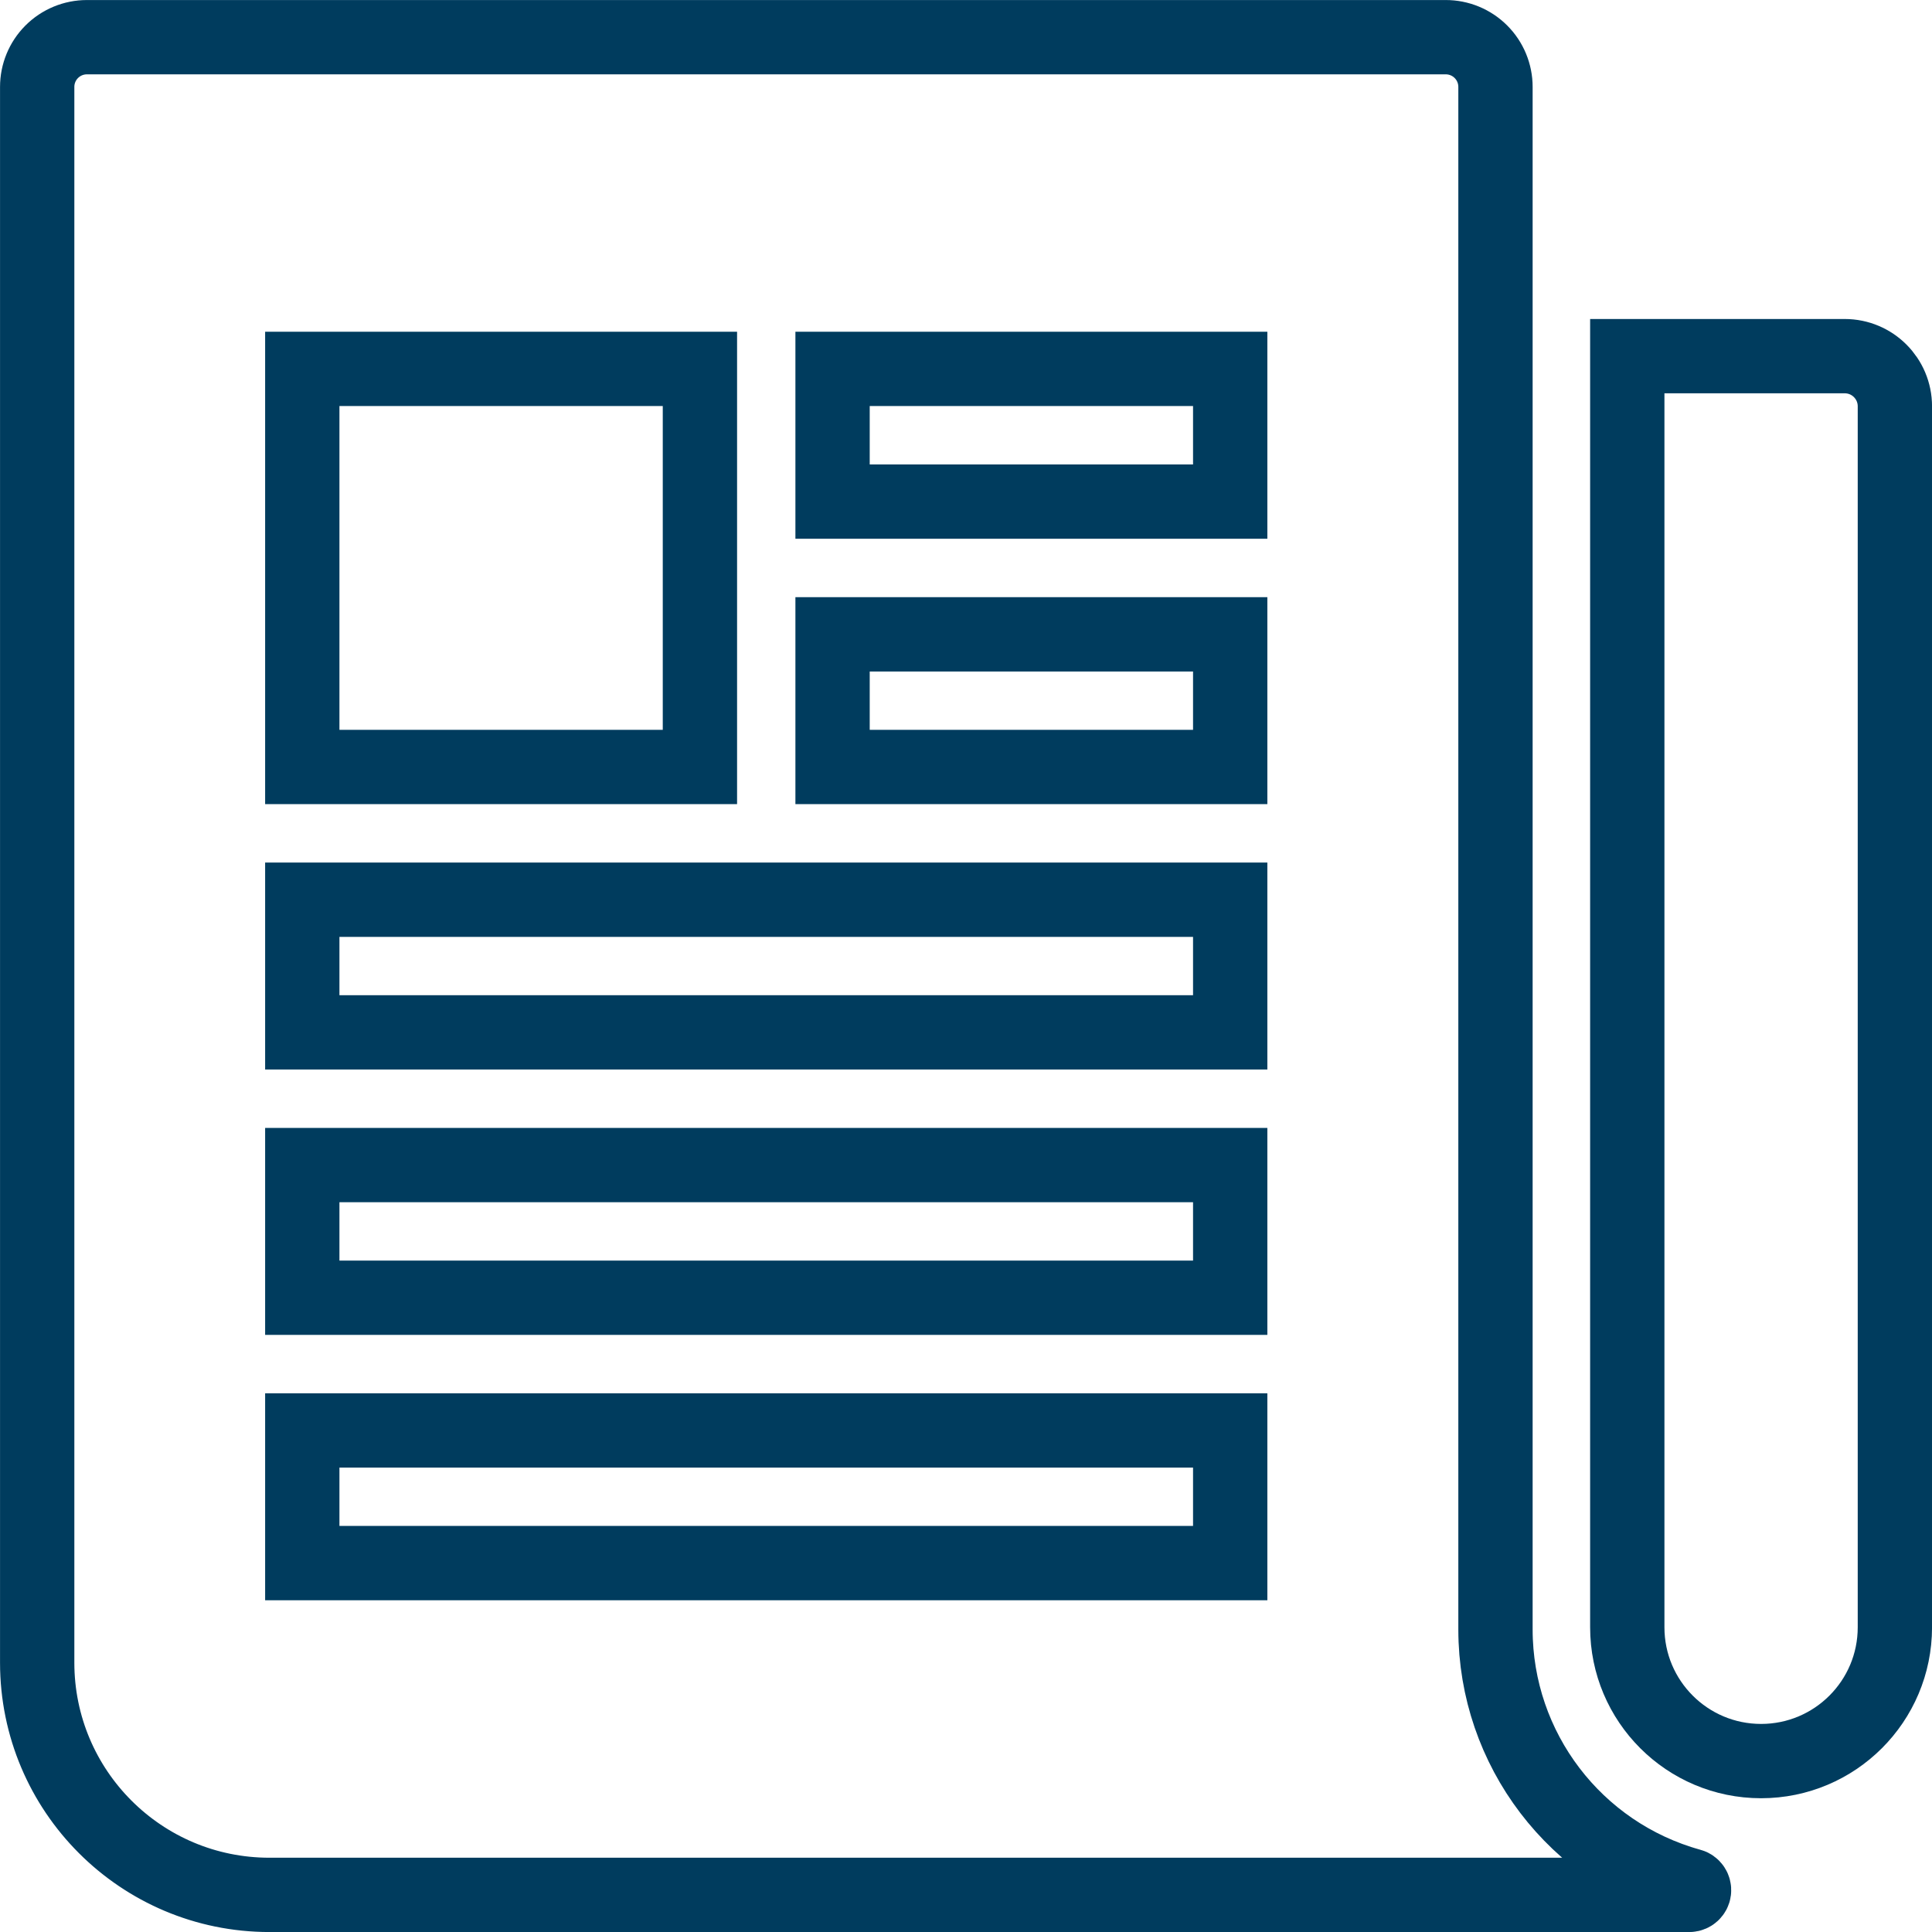
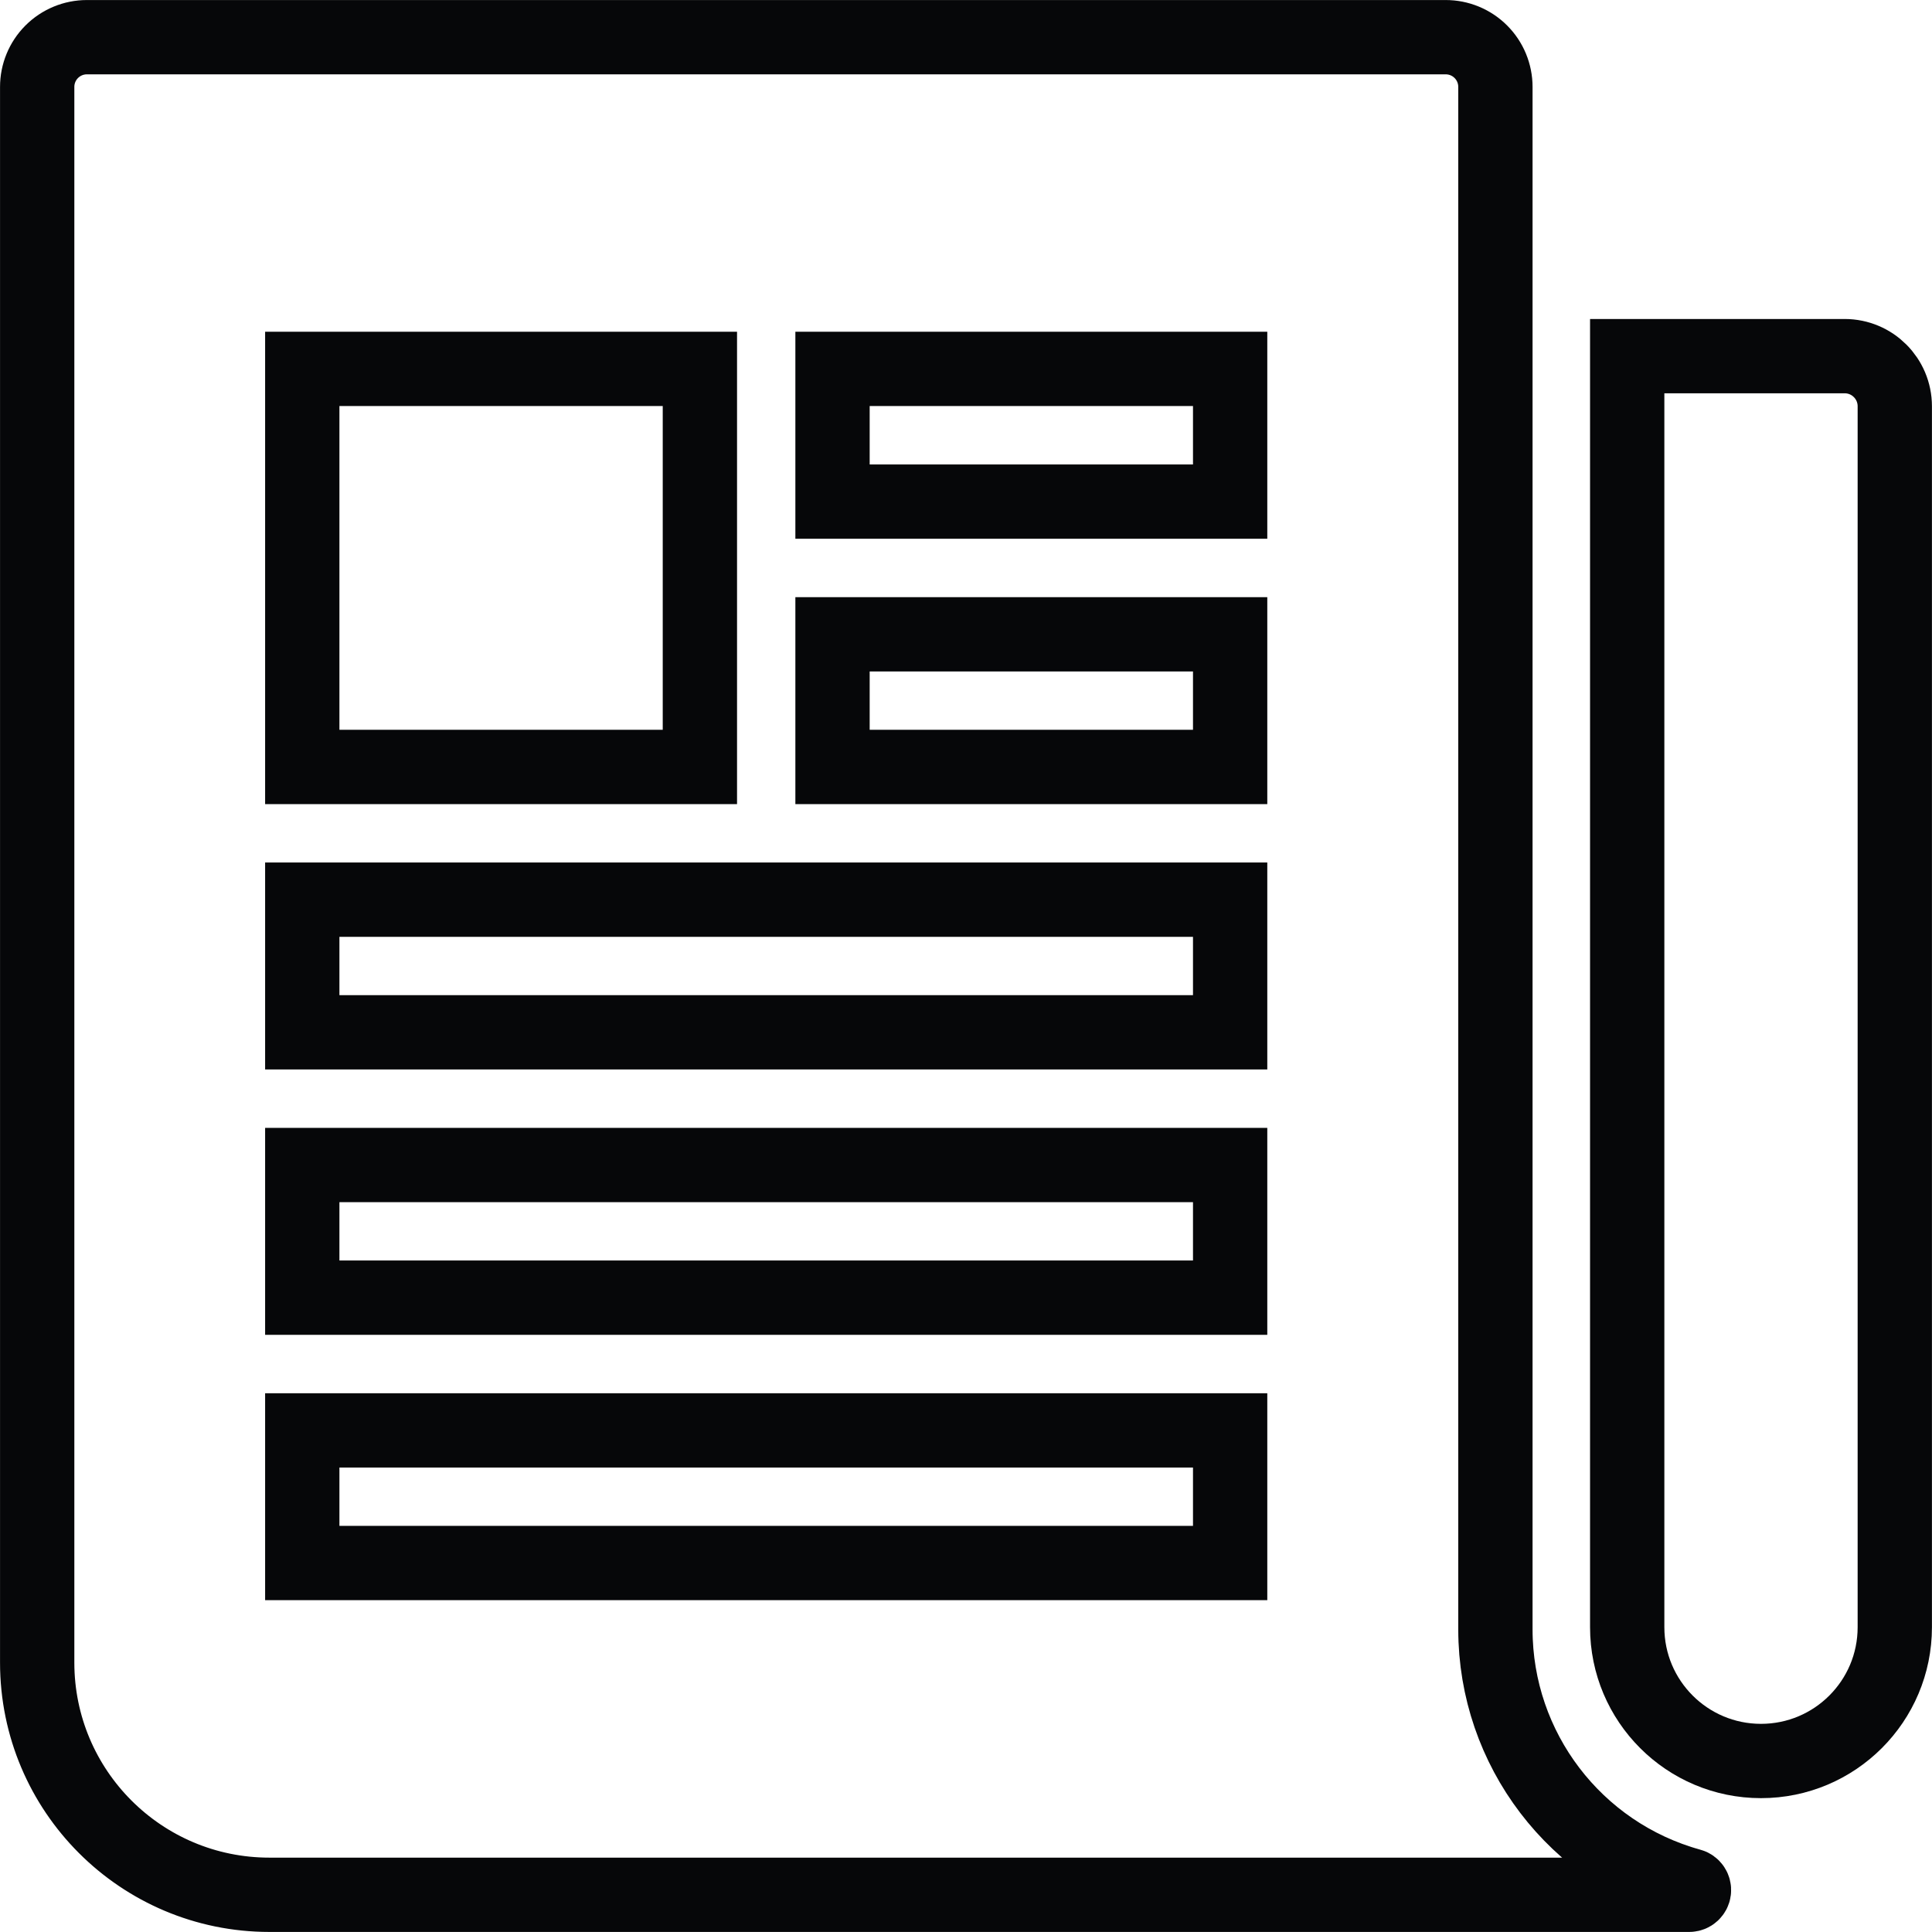
- <svg xmlns="http://www.w3.org/2000/svg" width="20.8" height="20.8" viewBox="0 0 20.8 20.8">
+ <svg xmlns="http://www.w3.org/2000/svg" width="20.801" height="20.8" viewBox="0 0 20.801 20.8">
  <g id="Publication" transform="translate(12692.4 13923.535)">
    <g id="newspaper" transform="translate(-12724 -13955.135)">
      <rect id="Rectangle_168053" data-name="Rectangle 168053" width="4" height="5" rx="2" transform="translate(35 35.131)" fill="none" />
-       <path id="Path_115669" data-name="Path 115669" d="M418.341,112H416v13.685a1.44,1.44,0,0,0,2.881,0V112.54A.54.54,0,0,0,418.341,112Z" transform="translate(-366.881 -76.566)" fill="none" stroke="#003c5e" stroke-width="0.8" />
-       <path id="Path_115670" data-name="Path 115670" d="M49.8,51.9a2.862,2.862,0,0,1-2.1-2.757V32.536A.535.535,0,0,0,47.163,32H32.535a.535.535,0,0,0-.535.536V49.5A2.5,2.5,0,0,0,34.5,52H49.788a.051.051,0,0,0,.013-.1ZM34.854,39.857V35.571h4.281v4.286Zm9.99,8.571h-9.99V47h9.99Zm0-2.857h-9.99V44.143h9.99Zm0-2.857h-9.99V41.286h9.99Zm0-2.857H40.563V38.429h4.281Zm0-2.857H40.563V35.571h4.281Z" fill="none" stroke="#003c5e" stroke-width="0.8" />
+       <path id="Path_115669" data-name="Path 115669" d="M418.341,112H416v13.685a1.44,1.44,0,0,0,2.881,0V112.54A.54.54,0,0,0,418.341,112Z" transform="translate(-366.881 -76.566)" fill="none" stroke="#060709" stroke-width="0.8" />
+       <path id="Path_115670" data-name="Path 115670" d="M49.8,51.9a2.862,2.862,0,0,1-2.1-2.757V32.536A.535.535,0,0,0,47.163,32H32.535a.535.535,0,0,0-.535.536V49.5A2.5,2.5,0,0,0,34.5,52H49.788a.051.051,0,0,0,.013-.1ZM34.854,39.857V35.571h4.281v4.286Zm9.99,8.571h-9.99V47h9.99Zm0-2.857h-9.99V44.143h9.99Zm0-2.857h-9.99V41.286h9.99Zm0-2.857H40.563V38.429h4.281Zm0-2.857H40.563V35.571h4.281Z" fill="none" stroke="#060709" stroke-width="0.8" />
    </g>
  </g>
</svg>
